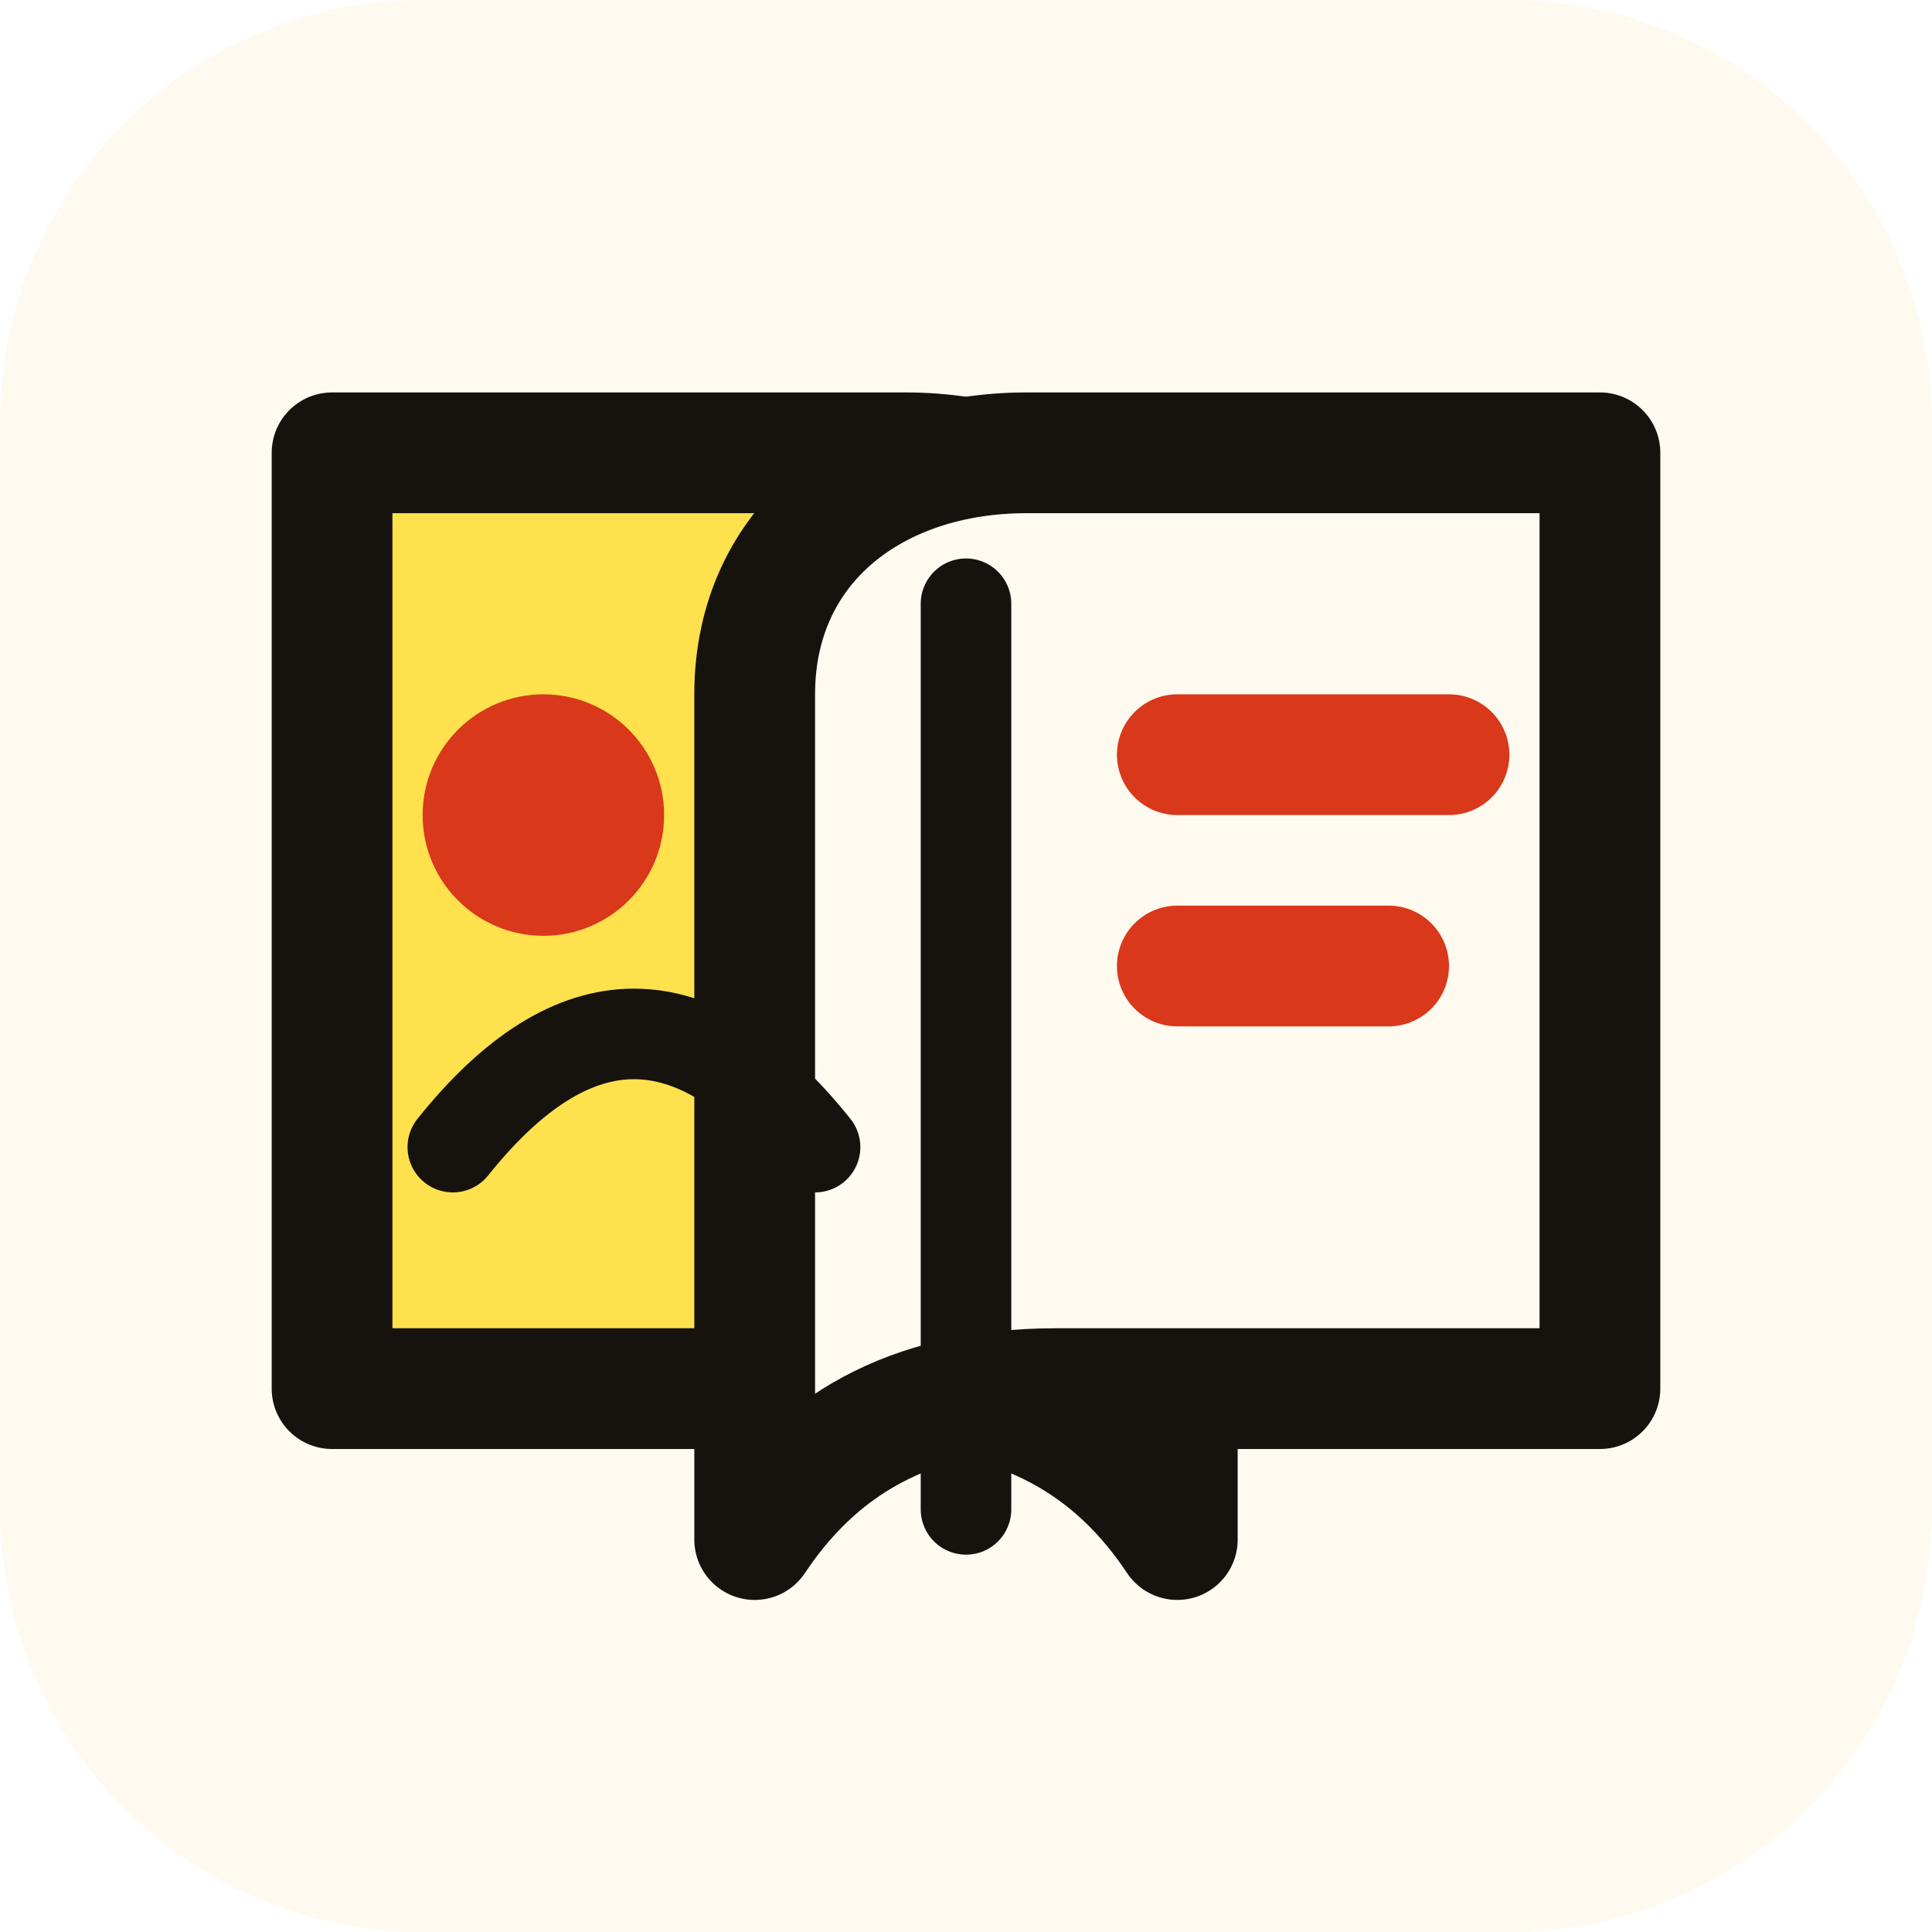
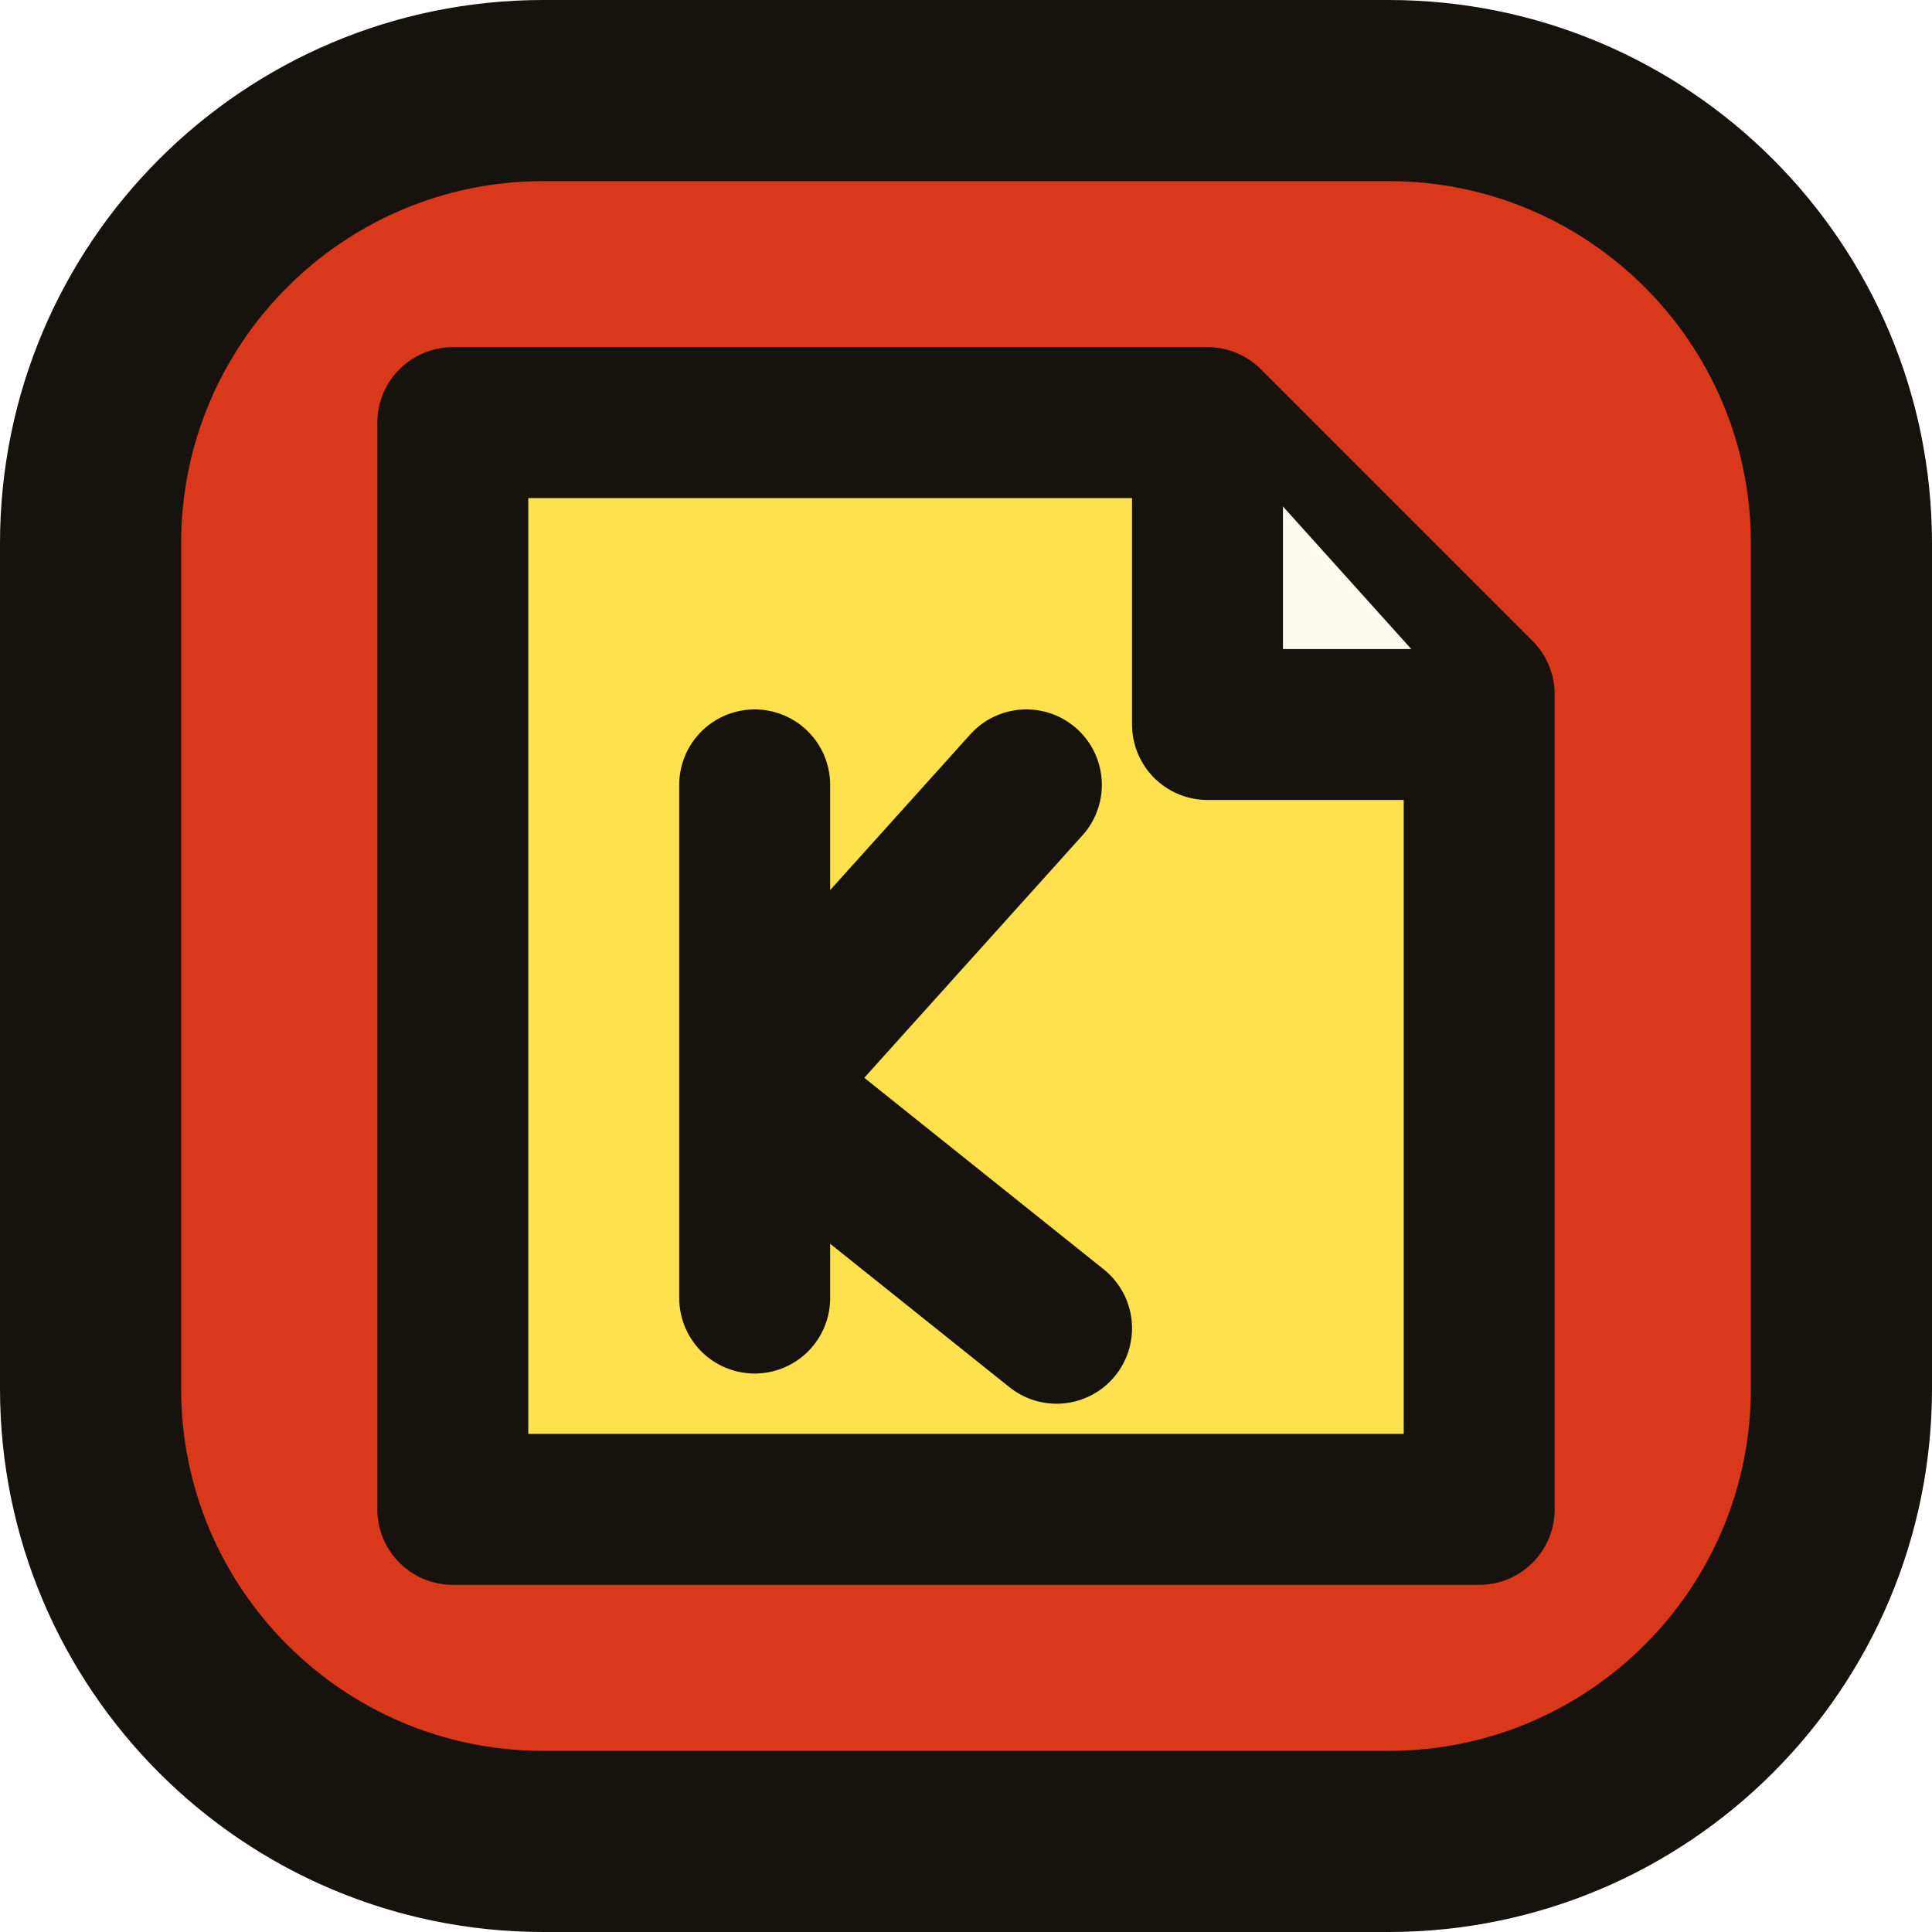
<svg xmlns="http://www.w3.org/2000/svg" viewBox="0 0 64 64">
-   <rect width="64" height="64" rx="14" fill="#fffaf0" />
-   <path d="M11 15h19c5 0 9 3 9 8v28c-2-3-5-5-10-5H11z" fill="#ffe14d" stroke="#16130f" stroke-width="4" stroke-linejoin="round" />
-   <path d="M53 15H34c-5 0-9 3-9 8v28c2-3 5-5 10-5h18z" fill="#fffaf0" stroke="#16130f" stroke-width="4" stroke-linejoin="round" />
-   <path d="M32 20v30" fill="none" stroke="#16130f" stroke-width="3" stroke-linecap="round" />
-   <path d="M39 25h9M39 32h7" fill="none" stroke="#d9381a" stroke-width="4" stroke-linecap="round" />
-   <circle cx="18" cy="27" r="4" fill="#d9381a" />
-   <path d="M15 38c4-5 8-5 12 0" fill="none" stroke="#16130f" stroke-width="3" stroke-linecap="round" />
+   <rect x="3" y="3" width="58" height="58" rx="15" fill="#d9381a" stroke="#16130f" stroke-width="6" />
+   <path d="M15 14h25l9 9v27H15z" fill="#ffe14d" stroke="#16130f" stroke-width="5" stroke-linejoin="round" />
+   <path d="M40 14v10h9" fill="#fffaf0" stroke="#16130f" stroke-width="5" stroke-linejoin="round" />
+   <path d="M25 26v17m0-7 9-10m-9 10 10 8" fill="none" stroke="#16130f" stroke-width="5" stroke-linecap="round" stroke-linejoin="round" />
</svg>
